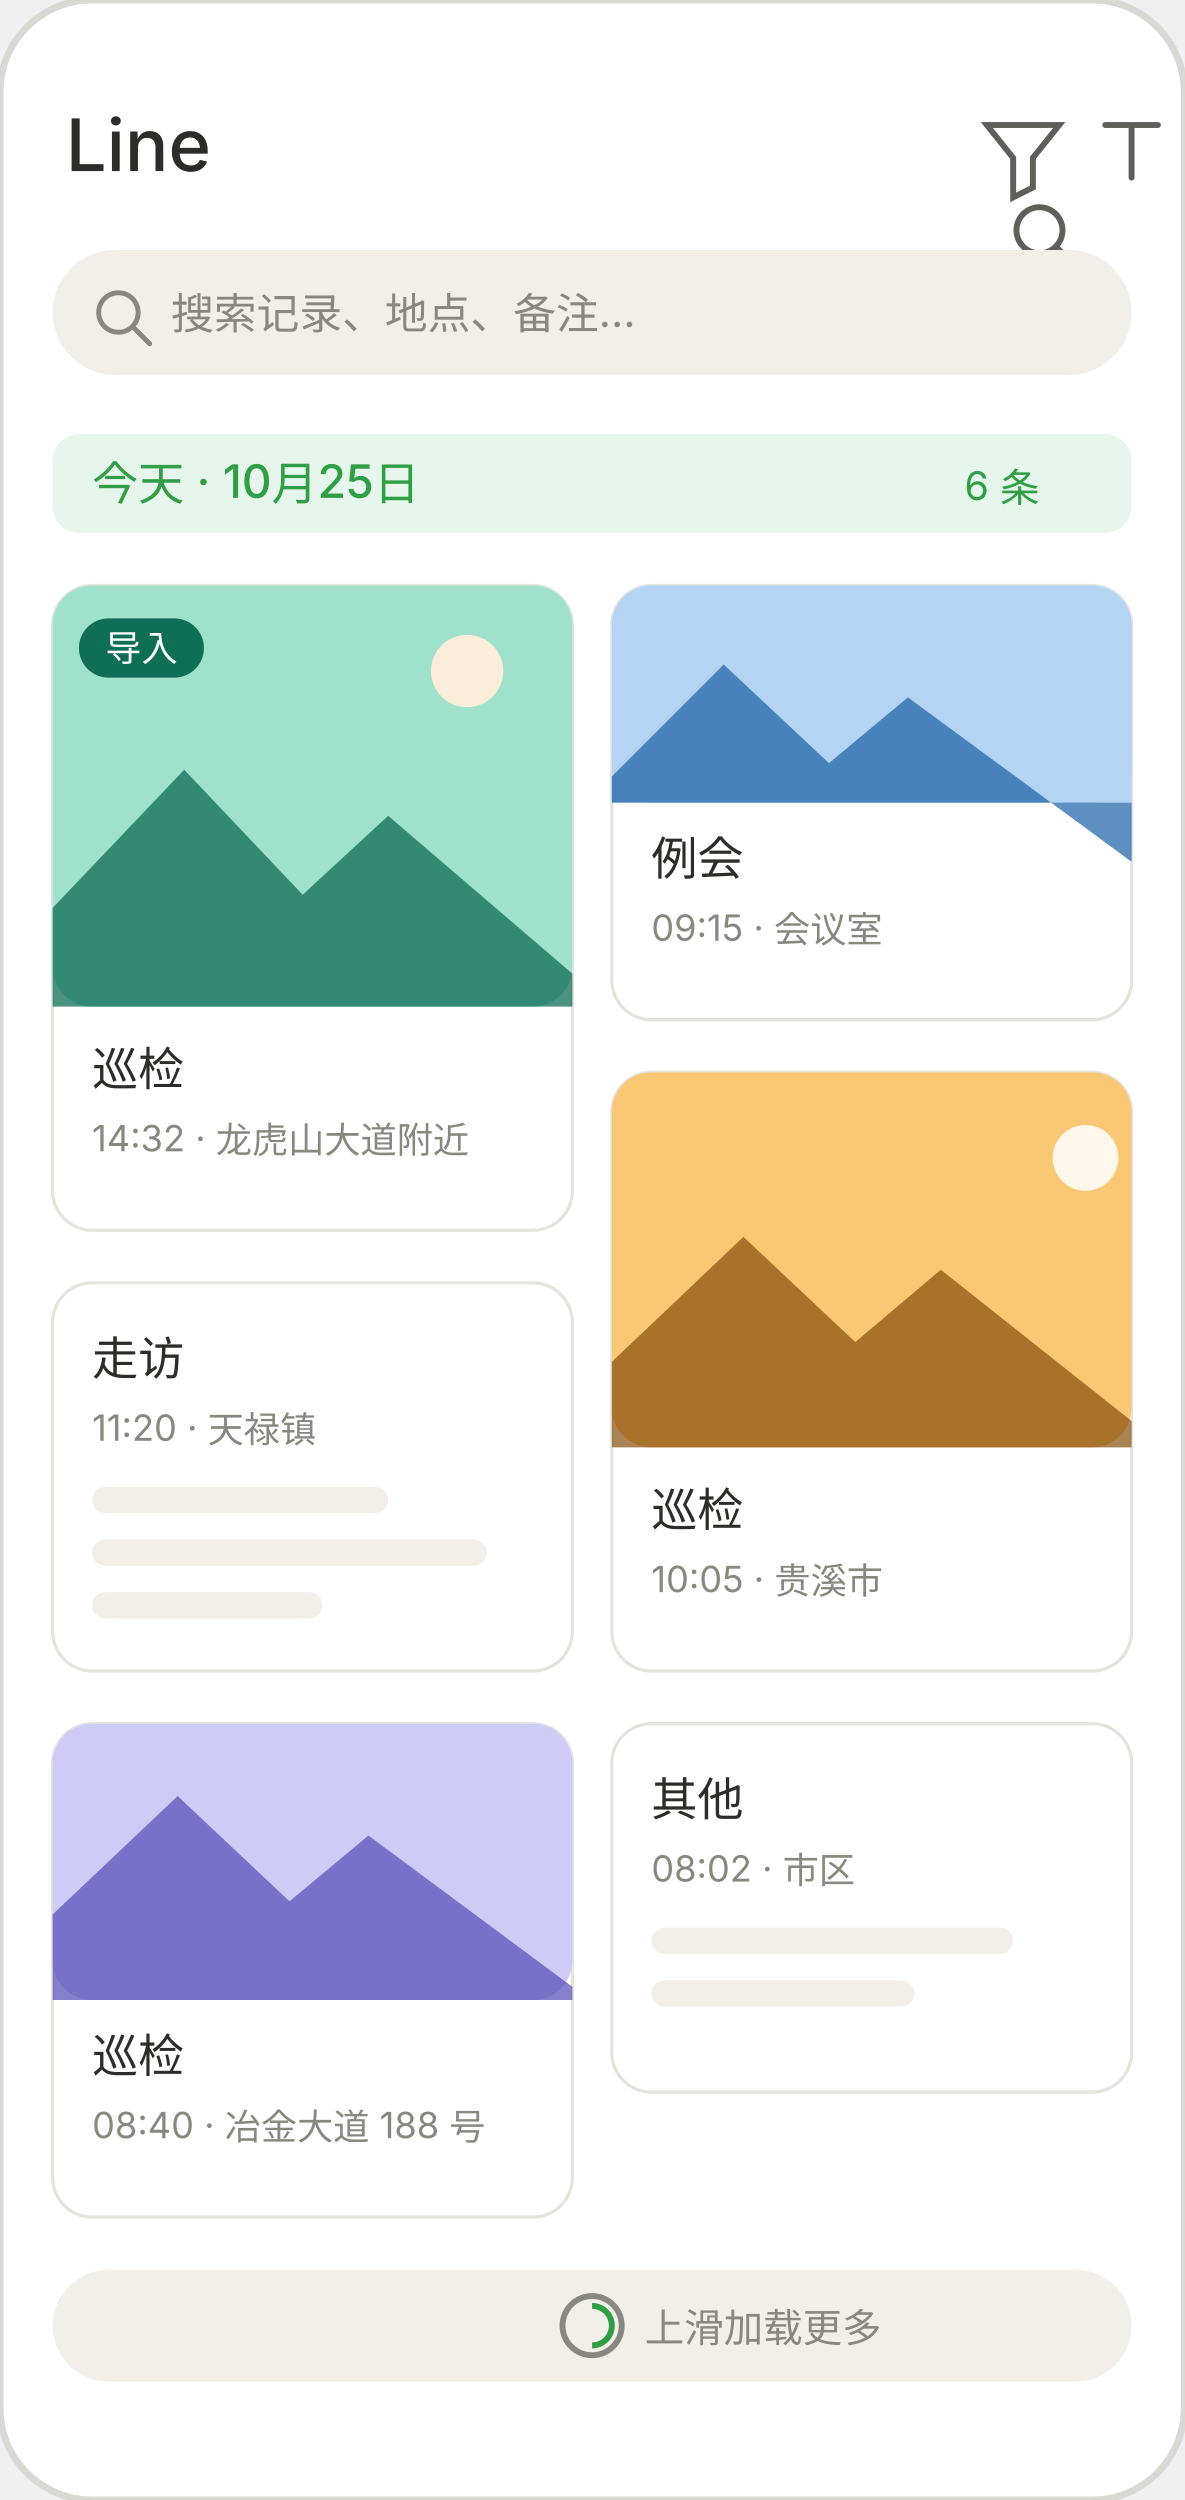
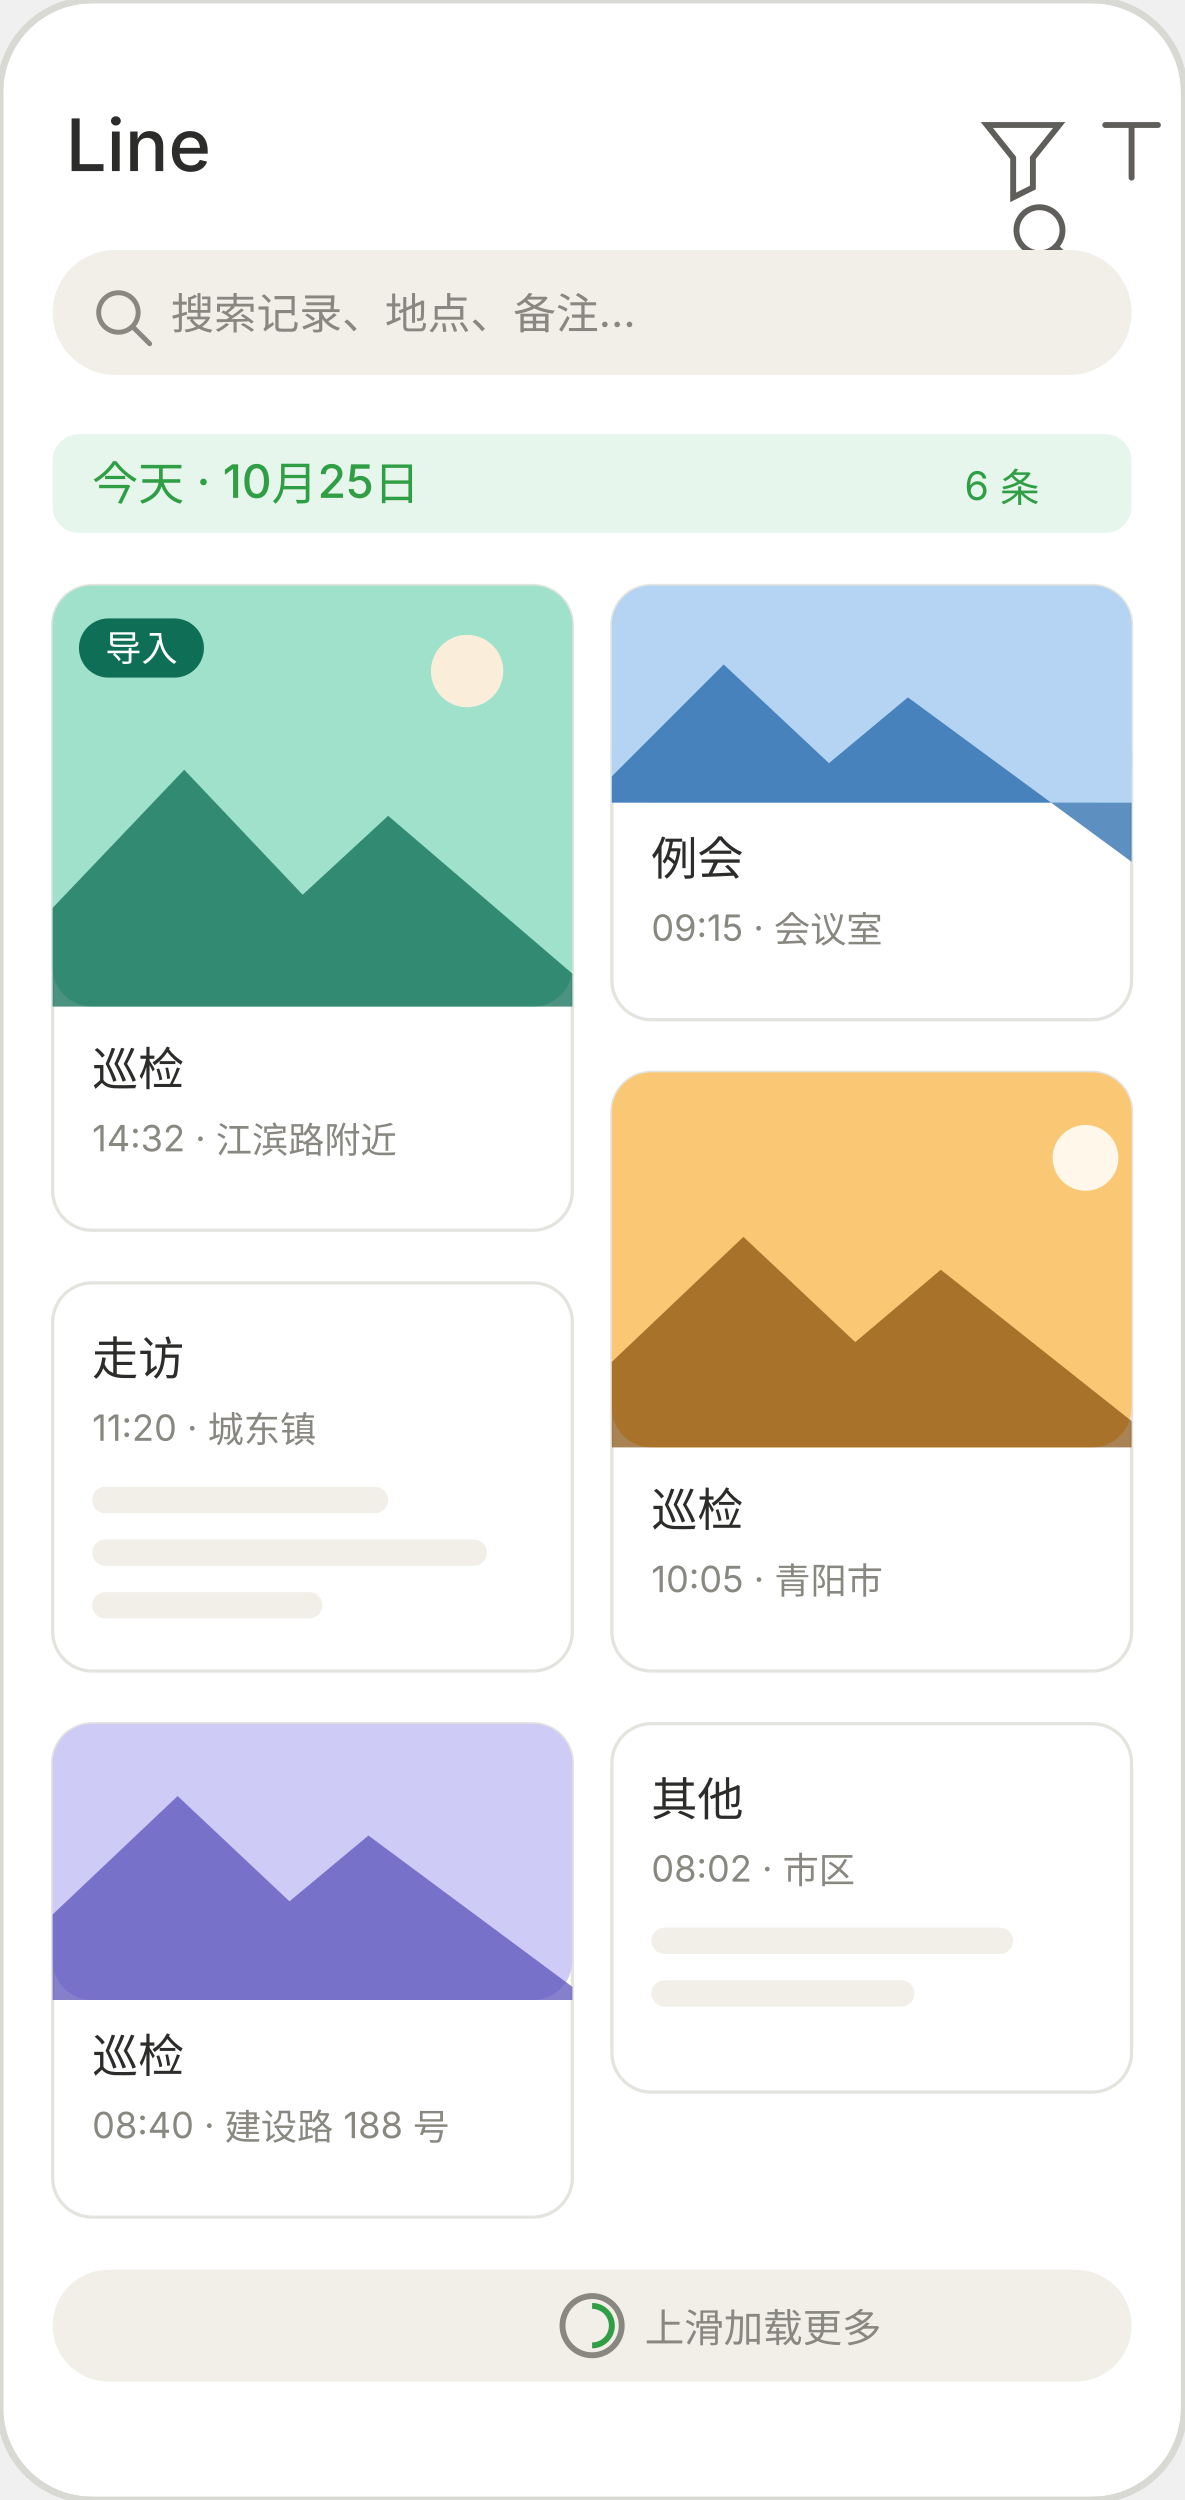
<svg xmlns="http://www.w3.org/2000/svg" viewBox="0 0 360 760" role="img">
  <rect x="0" y="0" width="360" height="760" rx="28" fill="#FFFFFF" stroke="#D9D9D4" stroke-width="2" />
  <rect x="0" y="0" width="360" height="760" rx="28" fill="none" stroke="#D9D9D4" stroke-width="2" />
  <text x="20" y="52" font-family="-apple-system,'Segoe UI','Microsoft YaHei',sans-serif" font-size="22" font-weight="500" fill="#2C2C2A">Line</text>
  <g stroke="#5F5E5A" stroke-width="1.8" fill="none" stroke-linecap="round">
    <path d="M 300 38 h 22 l -8 10 v 9 l -6 3 v -12 z" />
    <path d="M 336 38 h 16 M 344 38 v 16" />
    <circle cx="316" cy="70" r="7" />
    <path d="M 321 75 l 6 6" />
  </g>
  <rect x="16" y="76" width="328" height="38" rx="19" fill="#F1EFE8" />
  <circle cx="36" cy="95" r="6" fill="none" stroke="#888780" stroke-width="1.5" />
  <path d="M 40.5 99.5 l 5 5" stroke="#888780" stroke-width="1.5" stroke-linecap="round" />
  <text x="52" y="100" font-family="-apple-system,'Segoe UI','Microsoft YaHei',sans-serif" font-size="13" fill="#888780">搜索记录、地点、备注…</text>
  <rect x="16" y="132" width="328" height="30" rx="8" fill="#E6F6EC" />
  <text x="28" y="152" font-family="-apple-system,'Segoe UI','Microsoft YaHei',sans-serif" font-size="14" font-weight="500" fill="#2F9E44">今天 · 10月25日</text>
  <text x="316" y="152" font-family="-apple-system,'Segoe UI','Microsoft YaHei',sans-serif" font-size="12" fill="#2F9E44" text-anchor="end">6 条</text>
  <g>
    <rect x="16" y="178" width="158" height="196" rx="12" fill="#FFFFFF" stroke="#E4E4DF" stroke-width="1" />
    <rect x="16" y="178" width="158" height="128" rx="12" fill="#9FE1CB" />
    <circle cx="142" cy="204" r="11" fill="#FAEEDA" />
    <path d="M 16 276 L 56 234 L 92 272 L 118 248 L 174 296 L 174 306 L 16 306 Z" fill="#0F6E56" opacity="0.75" />
    <rect x="24" y="188" width="38" height="18" rx="9" fill="#0F6E56" />
    <text x="43" y="201" font-family="-apple-system,'Segoe UI','Microsoft YaHei',sans-serif" font-size="11" fill="#FFFFFF" text-anchor="middle">导入</text>
    <text x="28" y="330" font-family="-apple-system,'Segoe UI','Microsoft YaHei',sans-serif" font-size="14" font-weight="500" fill="#2C2C2A">巡检</text>
-     <text x="28" y="350" font-family="-apple-system,'Segoe UI','Microsoft YaHei',sans-serif" font-size="11" fill="#888780">14:32 · 龙虎山大道附近</text>
+     <text x="28" y="350" font-family="-apple-system,'Segoe UI','Microsoft YaHei',sans-serif" font-size="11" fill="#888780">14:32 · 江滨路附近</text>
  </g>
  <g>
    <rect x="186" y="178" width="158" height="132" rx="12" fill="#FFFFFF" stroke="#E4E4DF" stroke-width="1" />
    <rect x="186" y="178" width="158" height="66" rx="12" fill="#B5D4F4" />
    <rect x="186" y="228" width="158" height="16" fill="#B5D4F4" />
    <path d="M 186 236 L 220 202 L 252 232 L 276 212 L 344 262 L 344 244 L 186 244 Z" fill="#185FA5" opacity="0.7" />
    <text x="198" y="266" font-family="-apple-system,'Segoe UI','Microsoft YaHei',sans-serif" font-size="14" font-weight="500" fill="#2C2C2A">例会</text>
    <text x="198" y="286" font-family="-apple-system,'Segoe UI','Microsoft YaHei',sans-serif" font-size="11" fill="#888780">09:15 · 会议室</text>
  </g>
  <g>
    <rect x="16" y="390" width="158" height="118" rx="12" fill="#FFFFFF" stroke="#E4E4DF" stroke-width="1" />
    <text x="28" y="418" font-family="-apple-system,'Segoe UI','Microsoft YaHei',sans-serif" font-size="14" font-weight="500" fill="#2C2C2A">走访</text>
-     <text x="28" y="438" font-family="-apple-system,'Segoe UI','Microsoft YaHei',sans-serif" font-size="11" fill="#888780">11:20 · 天禄镇</text>
+     <text x="28" y="438" font-family="-apple-system,'Segoe UI','Microsoft YaHei',sans-serif" font-size="11" fill="#888780">11:20 · 城东镇</text>
    <rect x="28" y="452" width="90" height="8" rx="4" fill="#F1EFE8" />
    <rect x="28" y="468" width="120" height="8" rx="4" fill="#F1EFE8" />
    <rect x="28" y="484" width="70" height="8" rx="4" fill="#F1EFE8" />
  </g>
  <g>
    <rect x="186" y="326" width="158" height="182" rx="12" fill="#FFFFFF" stroke="#E4E4DF" stroke-width="1" />
    <rect x="186" y="326" width="158" height="114" rx="12" fill="#FAC775" />
    <circle cx="330" cy="352" r="10" fill="#FFFFFF" opacity="0.85" />
    <path d="M 186 414 L 226 376 L 260 408 L 286 386 L 344 432 L 344 440 L 186 440 Z" fill="#854F0B" opacity="0.7" />
    <text x="198" y="464" font-family="-apple-system,'Segoe UI','Microsoft YaHei',sans-serif" font-size="14" font-weight="500" fill="#2C2C2A">巡检</text>
-     <text x="198" y="484" font-family="-apple-system,'Segoe UI','Microsoft YaHei',sans-serif" font-size="11" fill="#888780">10:05 · 贵溪市</text>
+     <text x="198" y="484" font-family="-apple-system,'Segoe UI','Microsoft YaHei',sans-serif" font-size="11" fill="#888780">10:05 · 青阳市</text>
  </g>
  <g>
    <rect x="16" y="524" width="158" height="150" rx="12" fill="#FFFFFF" stroke="#E4E4DF" stroke-width="1" />
    <rect x="16" y="524" width="158" height="84" rx="12" fill="#CECBF6" />
    <path d="M 16 582 L 54 546 L 88 578 L 112 558 L 174 604 L 174 608 L 16 608 Z" fill="#534AB7" opacity="0.7" />
    <text x="28" y="630" font-family="-apple-system,'Segoe UI','Microsoft YaHei',sans-serif" font-size="14" font-weight="500" fill="#2C2C2A">巡检</text>
-     <text x="28" y="650" font-family="-apple-system,'Segoe UI','Microsoft YaHei',sans-serif" font-size="11" fill="#888780">08:40 · 冶金大道 188 号</text>
+     <text x="28" y="650" font-family="-apple-system,'Segoe UI','Microsoft YaHei',sans-serif" font-size="11" fill="#888780">08:40 · 建设路 188 号</text>
  </g>
  <g>
    <rect x="186" y="524" width="158" height="112" rx="12" fill="#FFFFFF" stroke="#E4E4DF" stroke-width="1" />
    <text x="198" y="552" font-family="-apple-system,'Segoe UI','Microsoft YaHei',sans-serif" font-size="14" font-weight="500" fill="#2C2C2A">其他</text>
    <text x="198" y="572" font-family="-apple-system,'Segoe UI','Microsoft YaHei',sans-serif" font-size="11" fill="#888780">08:02 · 市区</text>
    <rect x="198" y="586" width="110" height="8" rx="4" fill="#F1EFE8" />
    <rect x="198" y="602" width="80" height="8" rx="4" fill="#F1EFE8" />
  </g>
  <rect x="16" y="690" width="328" height="34" rx="17" fill="#F1EFE8" />
  <circle cx="180" cy="707" r="9" fill="none" stroke="#888780" stroke-width="1.8" />
  <path d="M 180 701 a 6 6 0 0 1 0 12" fill="none" stroke="#2F9E44" stroke-width="1.8" />
  <text x="196" y="712" font-family="-apple-system,'Segoe UI','Microsoft YaHei',sans-serif" font-size="12" fill="#888780">上滑加载更多</text>
</svg>
